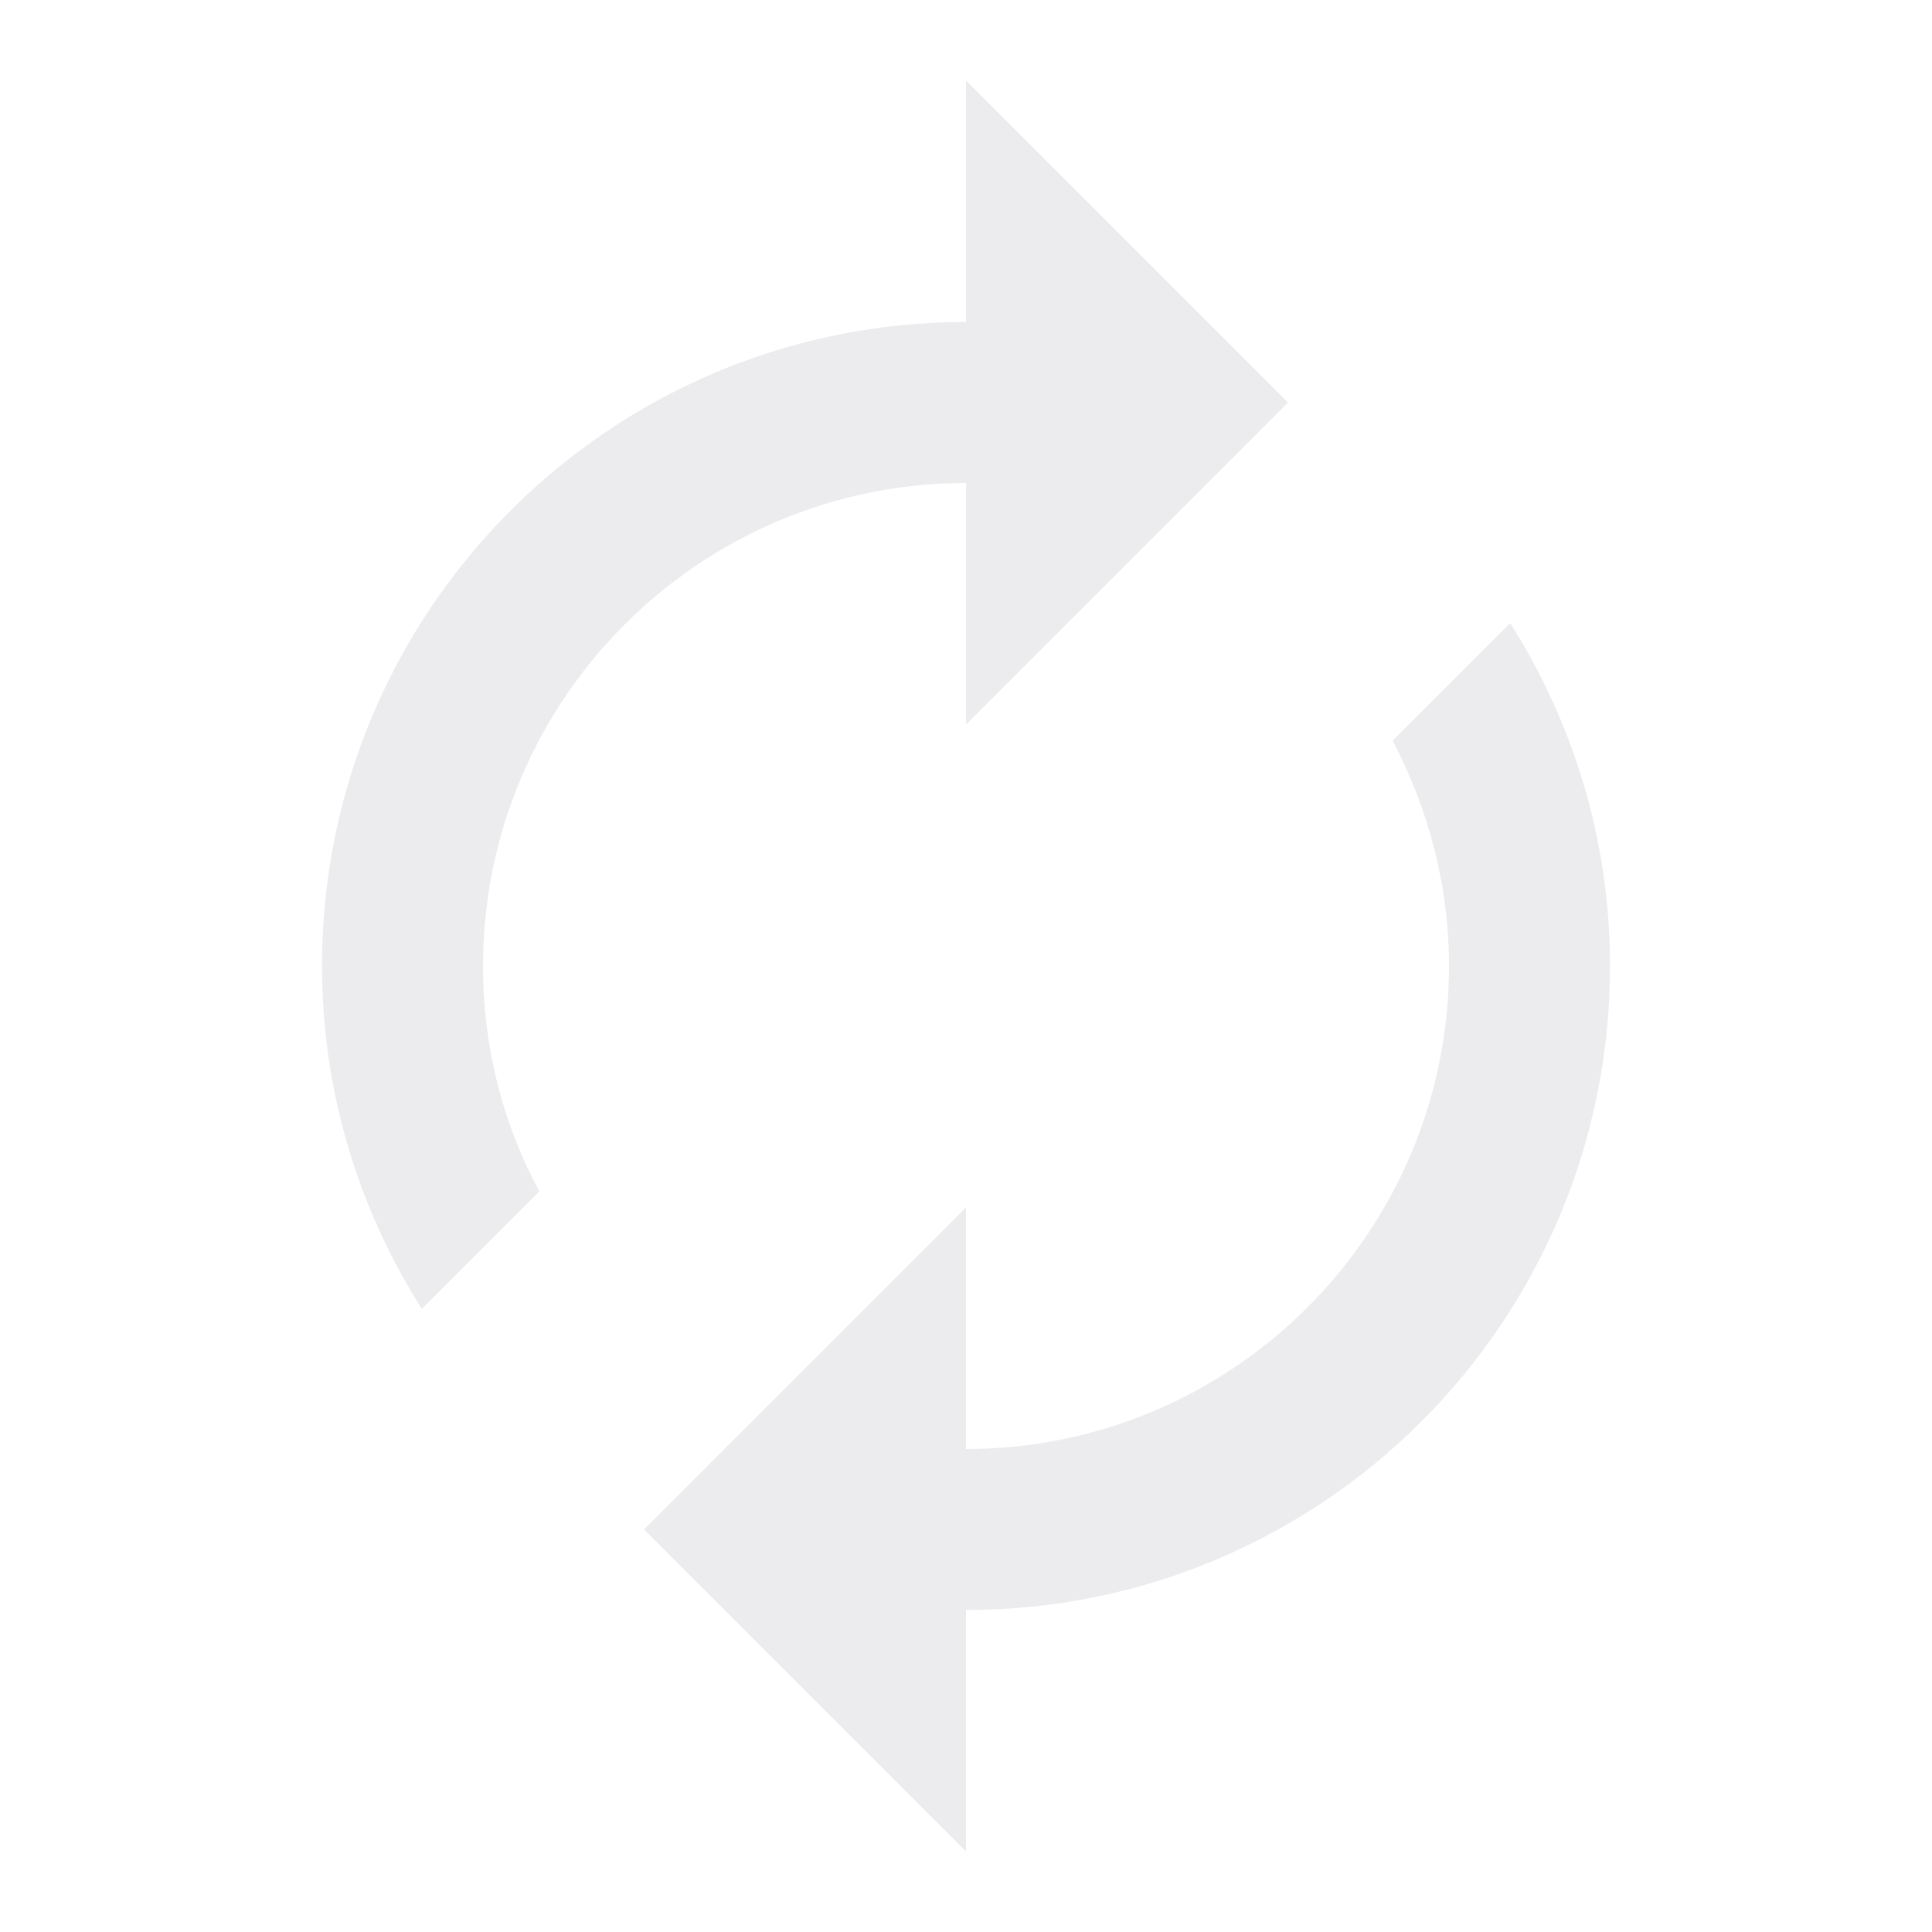
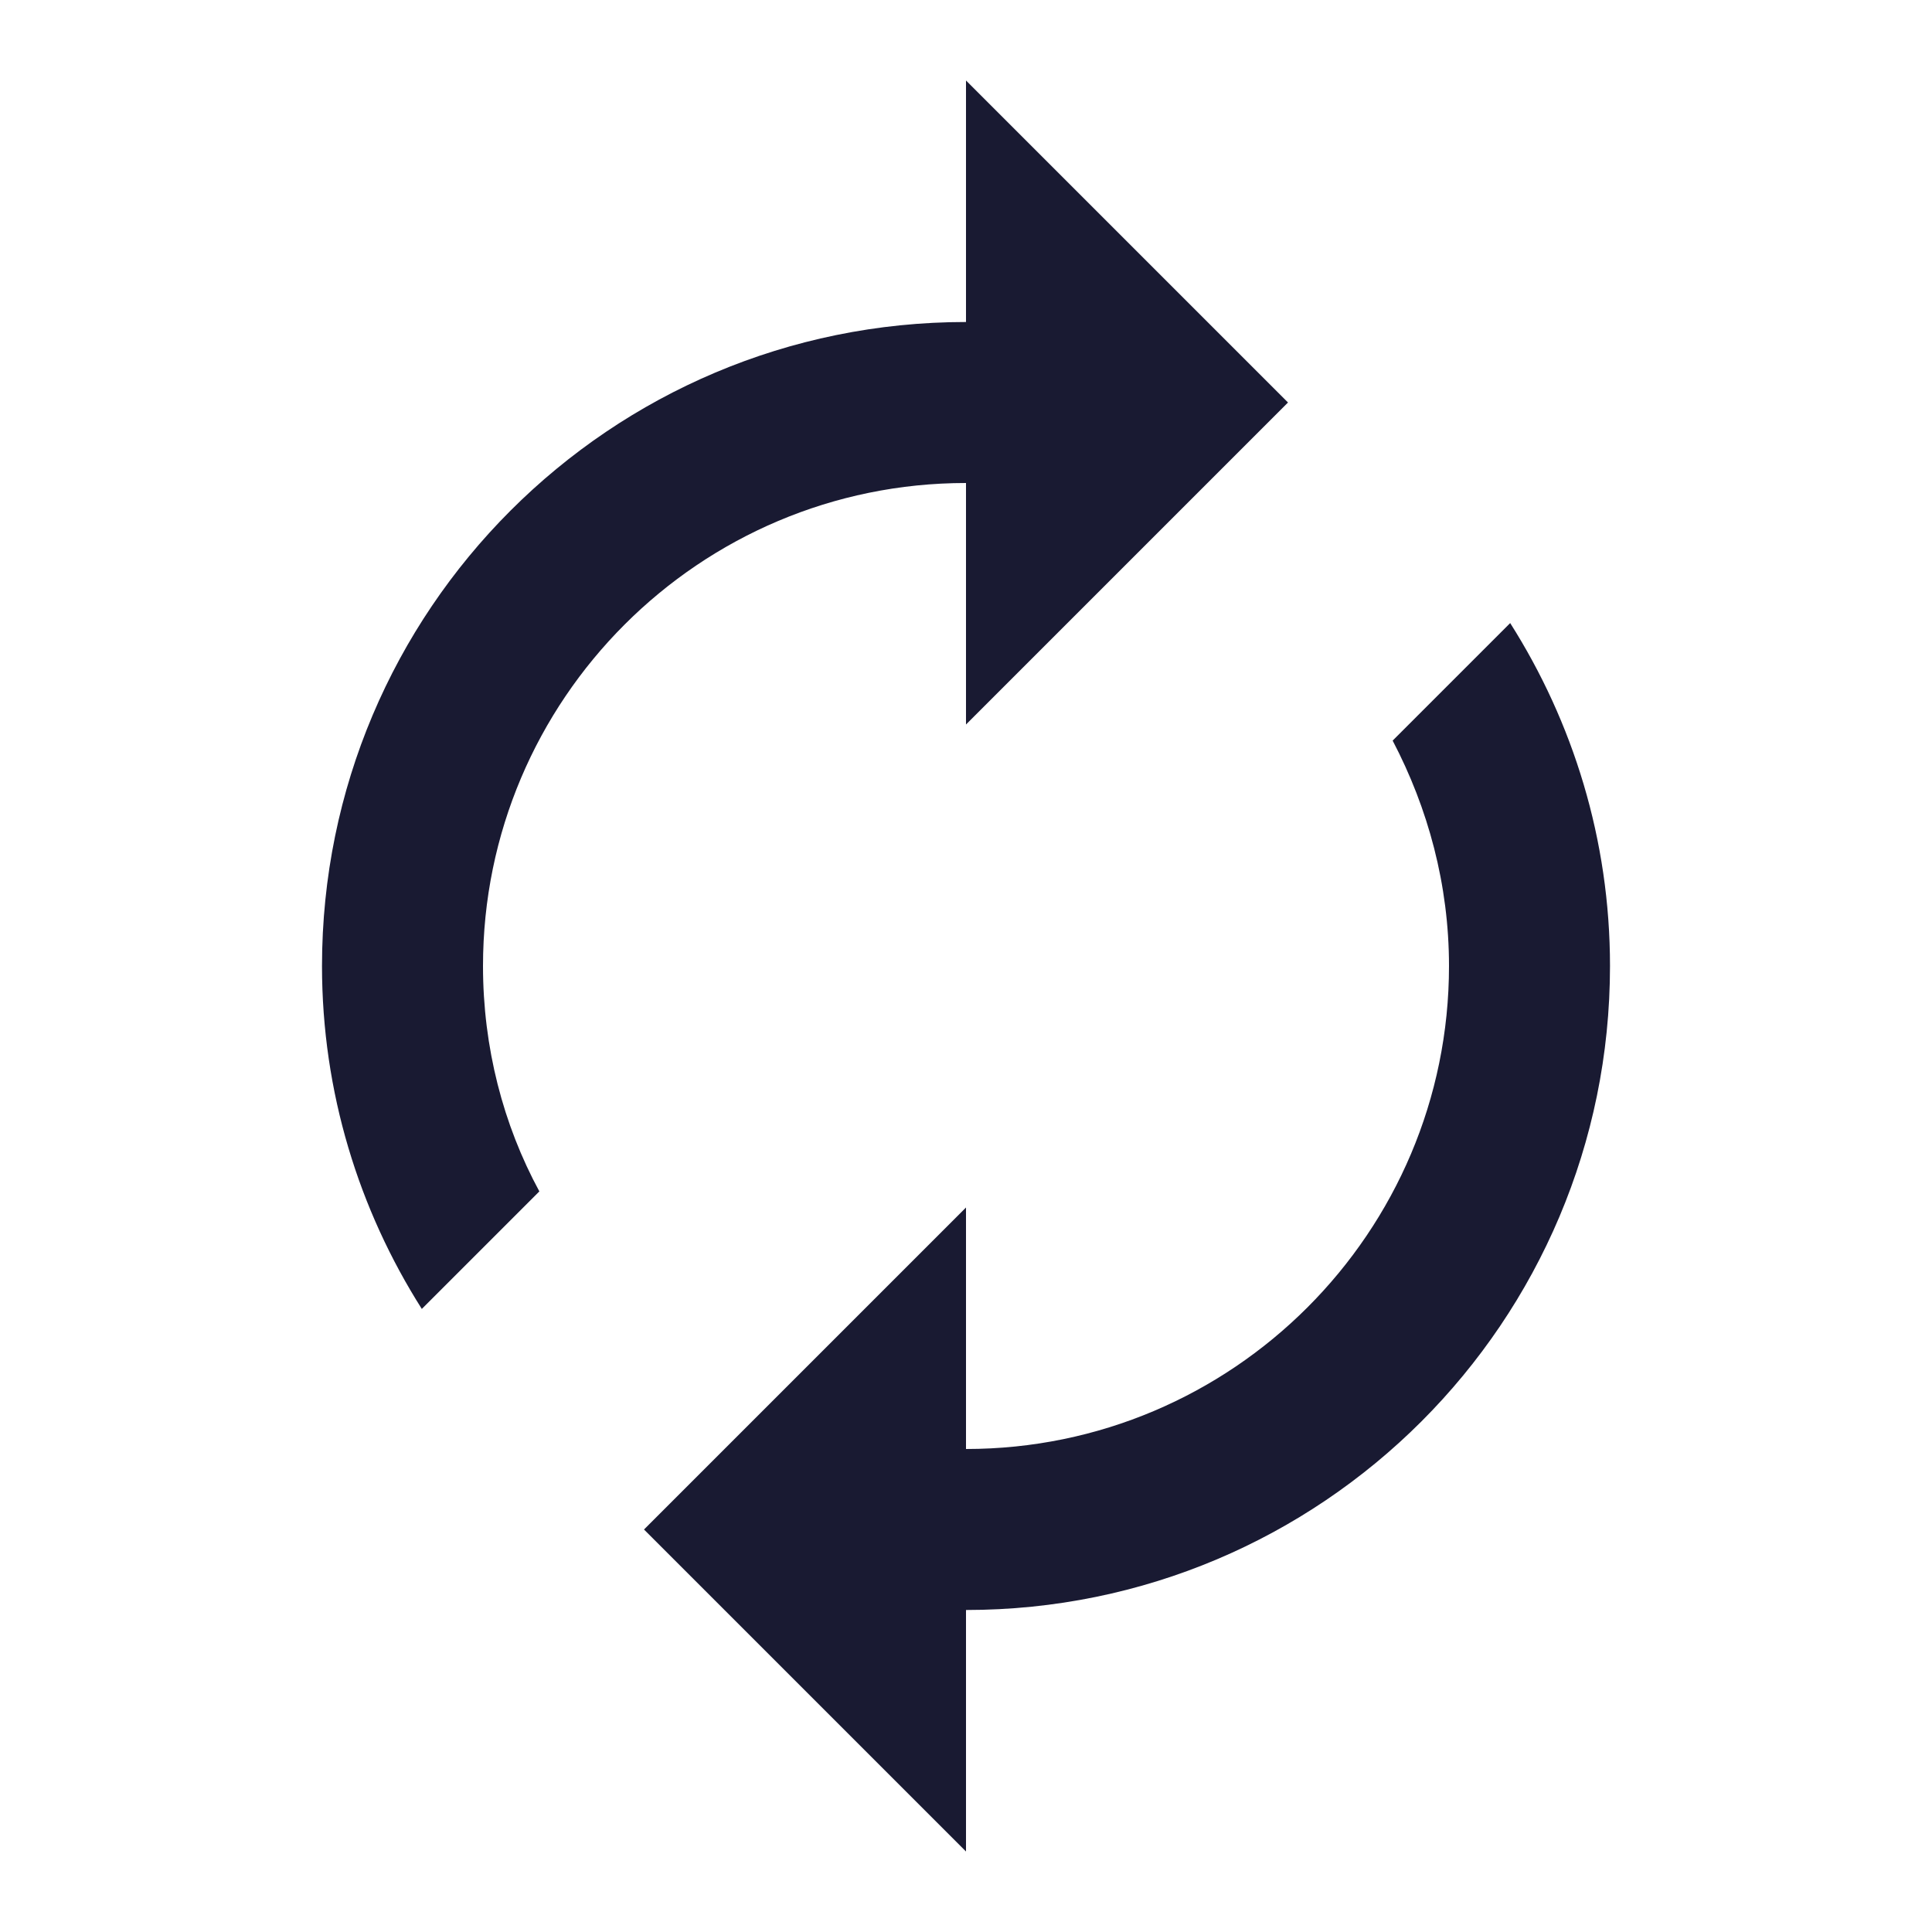
<svg xmlns="http://www.w3.org/2000/svg" fill="#000000" height="24" viewBox="0 0 24 24" width="24">
-   <path d="M12 6v3l4-4-4-4v3c-4.42 0-8 3.58-8 8 0 1.57.46 3.03 1.24 4.26L6.7 14.8c-.45-.83-.7-1.79-.7-2.8 0-3.31 2.69-6 6-6zm6.76 1.74L17.3 9.2c.44.84.7 1.79.7 2.8 0 3.31-2.69 6-6 6v-3l-4 4 4 4v-3c4.42 0 8-3.58 8-8 0-1.57-.46-3.03-1.24-4.26z" fill="#ececef" />
+   <path d="M12 6v3l4-4-4-4v3c-4.42 0-8 3.58-8 8 0 1.57.46 3.03 1.24 4.26L6.7 14.8c-.45-.83-.7-1.79-.7-2.8 0-3.31 2.69-6 6-6zm6.76 1.74L17.3 9.2c.44.84.7 1.79.7 2.8 0 3.31-2.69 6-6 6v-3l-4 4 4 4v-3c4.42 0 8-3.58 8-8 0-1.57-.46-3.03-1.24-4.26z" fill="#191A32" />
  <path d="M0 0h24v24H0z" fill="none" />
</svg>
